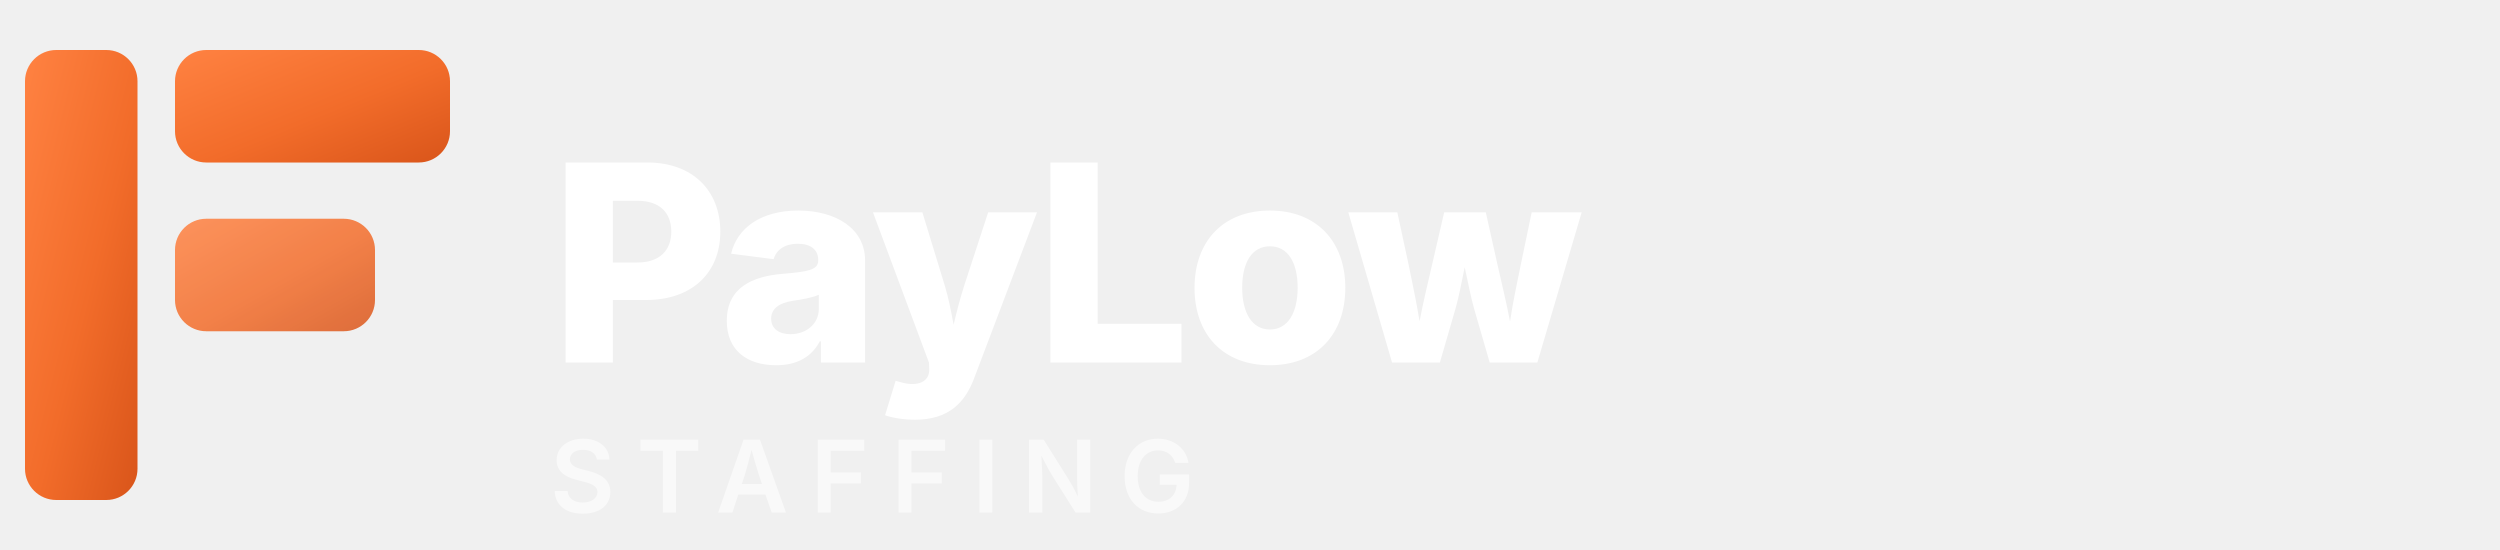
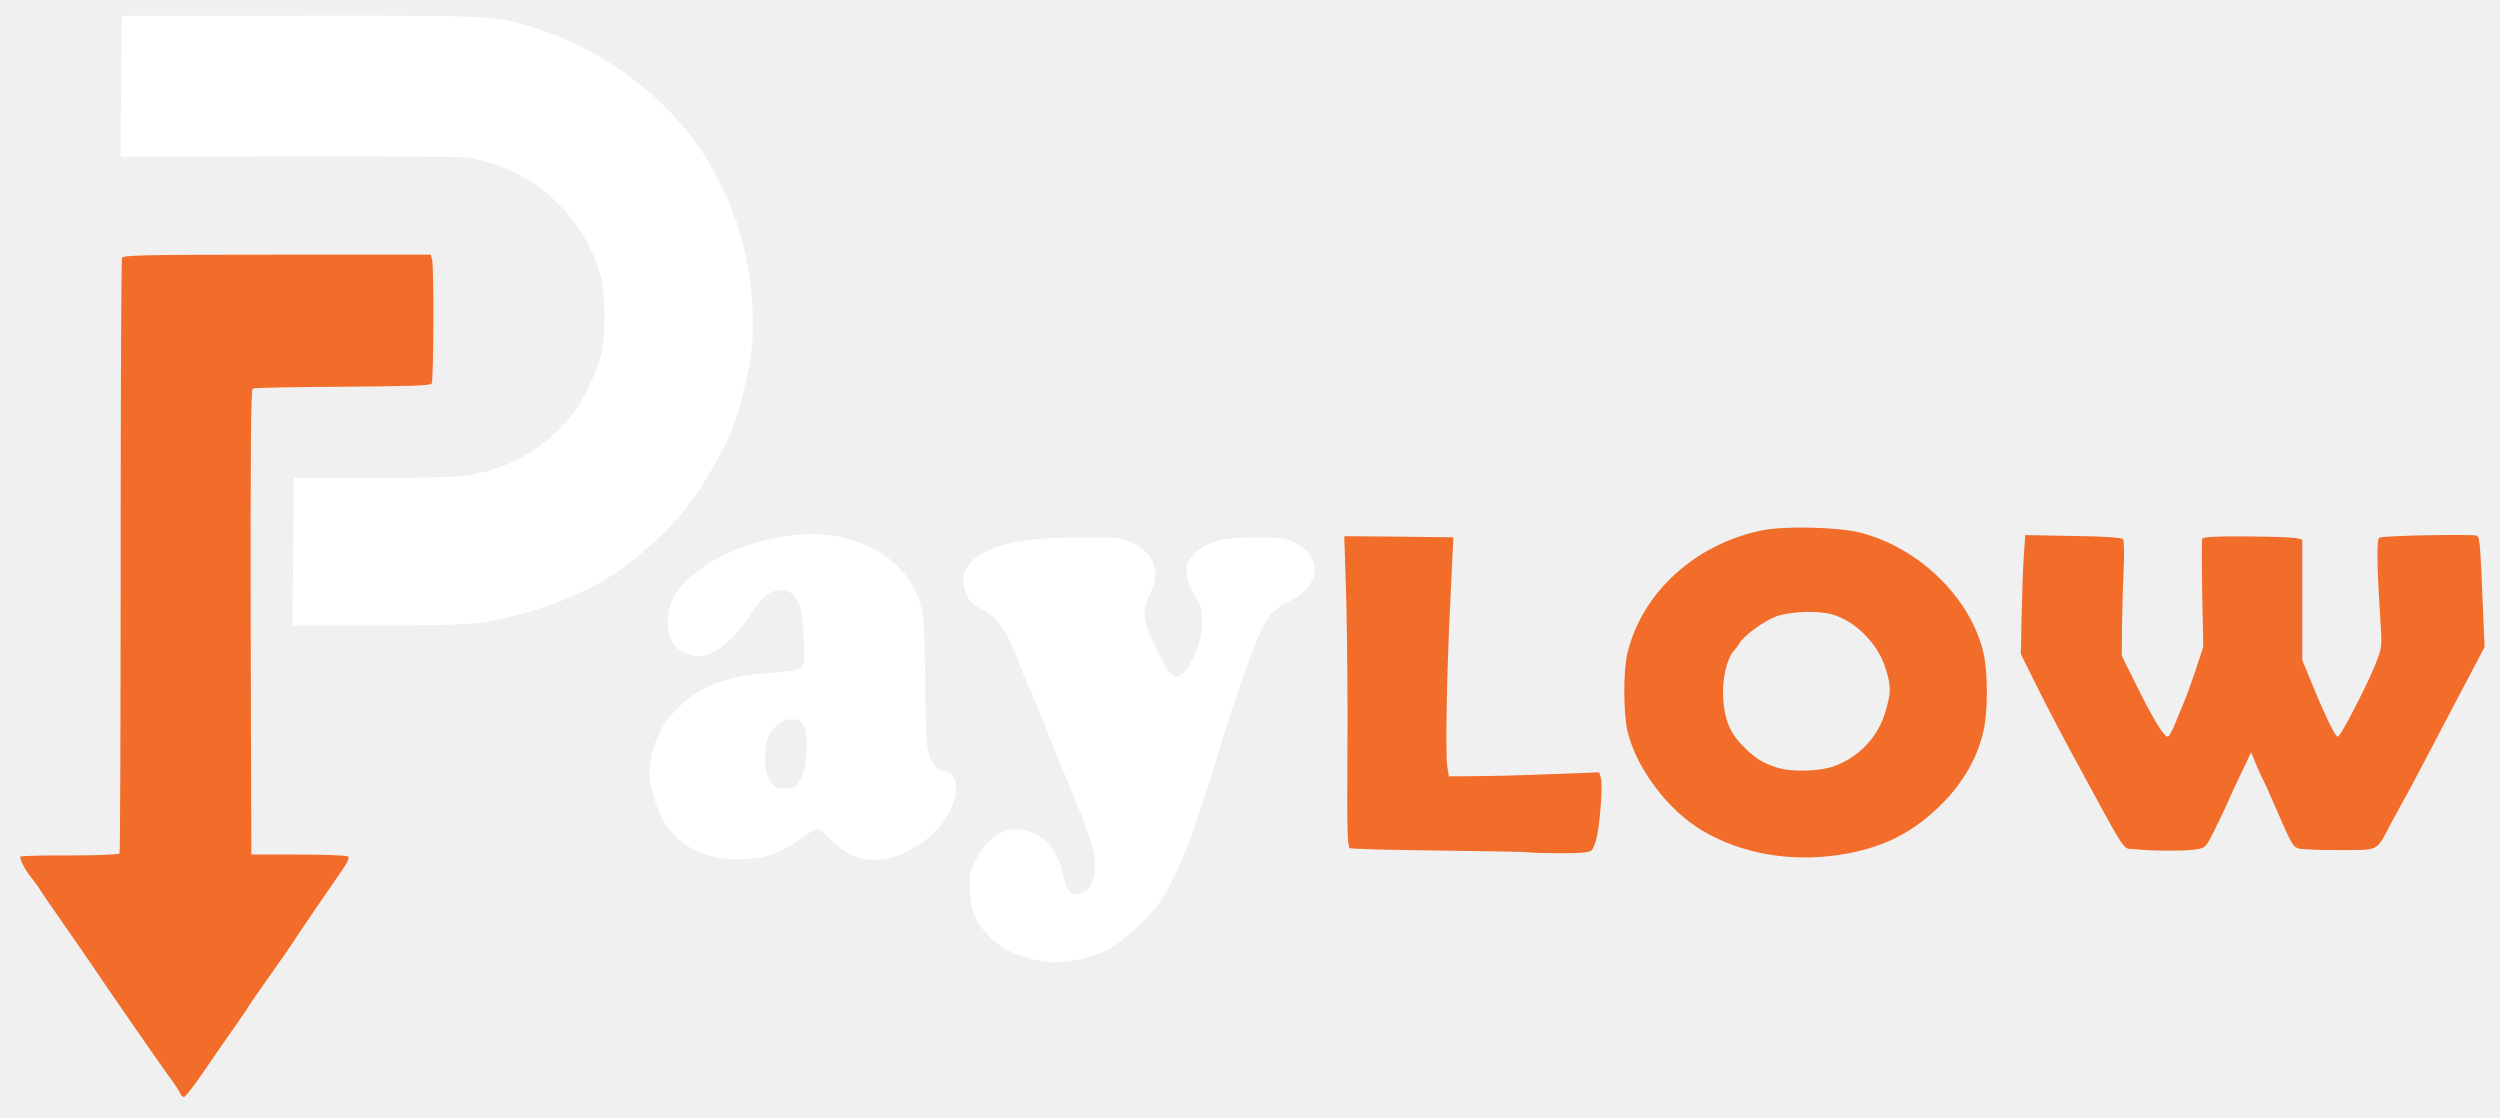
- <svg xmlns="http://www.w3.org/2000/svg" viewBox="0 0 200 44" fill="none" role="img" aria-label="PayLow Staffing">
-   <defs>
-     <linearGradient id="paylowMarkDark" x1="0" y1="0" x2="1" y2="1">
-       <stop offset="0%" stop-color="#FF8242" />
-       <stop offset="55%" stop-color="#F26C2A" />
-       <stop offset="100%" stop-color="#D9551A" />
-     </linearGradient>
-   </defs>
-   <g transform="translate(2,4)">
-     <rect x="0" y="0" width="9" height="36" rx="2.5" fill="url(#paylowMarkDark)" />
-     <rect x="12" y="0" width="22" height="9" rx="2.5" fill="url(#paylowMarkDark)" />
-     <rect x="12" y="13.5" width="16" height="9" rx="2.5" fill="url(#paylowMarkDark)" opacity="0.85" />
-   </g>
-   <text x="44" y="29" font-family="'Plus Jakarta Sans', 'Inter', system-ui, sans-serif" font-size="22" font-weight="800" letter-spacing="-0.02em" fill="#FFFFFF">PayLow</text>
-   <text x="44" y="41" font-family="'Plus Jakarta Sans', 'Inter', system-ui, sans-serif" font-size="8" font-weight="600" letter-spacing="0.22em" fill="rgba(255,255,255,0.6)">STAFFING</text>
+ <svg xmlns="http://www.w3.org/2000/svg" viewBox="0 0 1119 500" fill-rule="evenodd" aria-label="PayLow Staffing">
+   <path d="M482.4 429.6C486.7 428.7 492.7 426.8 495.7 425.3C500.7 422.8 512.7 412.2 517.4 406.1C526.0 395.0 534.0 375.0 545.9 335.0C551.2 317.5 560.2 291.6 563.7 284.0C568.0 274.7 569.8 272.7 577.7 268.8C591.4 262.1 592.1 248.6 579.1 242.6C575.1 240.8 572.7 240.5 561.5 240.6C546.1 240.6 539.3 242.7 533.9 248.7C531.1 251.9 530.8 252.8 531.2 257.1C531.5 260.1 532.8 263.6 534.8 266.8C537.6 271.1 538.0 272.5 538.0 278.6C538.0 284.2 537.3 287.0 534.7 293.0C530.9 301.8 527.5 304.6 524.2 301.7C521.8 299.5 514.6 285.0 513.0 279.2C511.7 274.3 512.2 271.0 515.1 265.1C519.5 255.8 516.6 247.6 507.2 243.2C501.6 240.6 501.1 240.5 483.0 240.6C462.4 240.7 451.6 242.2 442.5 246.4C432.4 251.0 429.2 257.1 432.5 265.6C433.9 269.2 435.1 270.5 438.8 272.4C445.8 276.0 449.3 280.4 453.9 291.2C456.1 296.6 458.0 301.2 458.0 301.5C458.0 301.8 458.9 303.9 460.0 306.3C462.5 311.7 467.6 324.0 470.0 330.5C471.0 333.2 473.9 340.4 476.5 346.5C487.4 372.5 490.1 380.3 490.2 387.0C490.3 393.8 488.1 398.4 484.1 399.8C479.7 401.3 477.4 399.2 476.0 392.2C473.9 382.1 469.8 376.2 462.6 372.9C452.7 368.4 442.6 373.0 436.8 384.8C433.9 390.6 433.8 391.5 434.2 399.3C434.8 408.4 436.6 412.6 442.9 419.4C448.5 425.5 459.8 429.9 471.6 430.8C473.2 430.9 478.1 430.4 482.4 429.6ZM347.0 382.0C350.0 380.8 355.2 377.9 358.4 375.4C361.7 373.0 365.0 371.0 365.8 371.0C366.6 371.0 369.6 373.4 372.4 376.3C381.6 385.9 393.2 387.5 406.2 381.1C419.2 374.6 427.8 363.2 428.0 352.3C428.0 348.0 425.6 345.0 422.0 345.0C418.9 345.0 416.1 340.7 415.1 334.5C414.6 331.2 414.1 317.6 414.1 304.3C414.0 290.9 413.5 277.5 412.9 274.3C411.3 266.0 406.9 258.0 400.9 252.6C394.4 246.7 388.5 243.7 378.3 240.9C352.0 233.7 309.7 248.9 300.8 268.8C298.4 274.2 298.2 282.5 300.4 286.8C302.1 290.1 306.5 292.9 311.1 293.7C318.3 294.8 328.3 287.1 336.8 273.9C341.9 266.0 345.9 263.4 351.4 264.4C357.0 265.5 359.2 271.0 359.8 286.0C360.2 296.0 360.0 297.7 358.5 299.0C357.4 299.9 352.9 300.6 345.7 301.1C328.5 302.2 317.8 305.5 308.4 312.6C298.9 319.8 293.1 329.0 291.4 339.5C290.3 346.4 290.3 345.8 291.7 353.0C295.2 369.8 304.6 380.1 320.0 383.7C327.7 385.5 340.2 384.7 347.0 382.0ZM344.9 349.8C341.7 345.4 341.5 334.2 344.5 328.6C347.9 322.1 356.3 319.7 359.4 324.2C362.0 327.8 361.5 342.3 358.7 348.0C356.6 352.3 356.3 352.5 351.9 352.8C347.6 353.1 347.0 352.8 344.9 349.8ZM217.5 278.4C246.0 273.1 268.5 263.3 285.5 249.0C298.1 238.3 303.5 232.6 311.7 221.1C317.8 212.7 328.0 193.7 328.0 190.8C328.0 190.0 328.4 189.0 328.9 188.5C330.0 187.3 333.3 174.3 335.5 162.6C338.2 148.6 337.2 128.4 333.1 111.3C331.3 104.0 329.4 97.8 328.9 97.5C328.4 97.1 328.0 96.1 328.0 95.1C328.0 92.9 318.6 74.3 314.0 67.5C297.4 42.8 270.2 22.5 241.0 13.0C222.2 6.9 222.3 6.9 134.5 7.0L54.5 7.0L54.2 38.6L54.0 70.1L129.2 70.0C170.6 69.9 206.5 70.1 209.0 70.5C237.3 74.9 260.4 95.1 268.6 122.5C270.9 130.0 271.2 150.8 269.1 159.0C267.5 165.5 261.1 179.0 257.2 184.1C244.9 200.3 228.0 210.2 207.9 213.0C203.9 213.6 185.1 214.0 166.1 214.0L131.5 213.9L131.2 247.0L131.0 280.0L170.2 280.0C200.4 279.9 211.4 279.5 217.5 278.4Z" fill="#FFFFFF" />
+   <path d="M90.8 480.2C94.8 474.3 100.9 465.5 104.3 460.7C107.7 455.8 111.0 451.1 111.5 450.1C112.0 449.2 116.1 443.4 120.5 437.1C124.9 430.9 129.2 424.7 130.0 423.5C134.0 417.3 147.4 397.7 151.9 391.3C155.6 386.1 156.6 383.9 155.7 383.3C155.1 382.9 145.1 382.5 133.5 382.5L112.5 382.5L112.2 278.6C112.1 203.9 112.3 174.4 113.1 173.9C113.7 173.6 131.8 173.2 153.3 173.1C182.3 172.9 192.6 172.6 193.2 171.7C194.1 170.3 194.3 119.5 193.4 116.2L192.8 114.0L124.0 114.0C63.3 114.0 55.1 114.2 54.6 115.5C54.3 116.4 54.0 176.5 54.0 249.1C54.0 321.8 53.8 381.6 53.5 382.0C53.2 382.5 43.3 382.9 31.4 382.9C19.5 382.8 9.6 383.1 9.2 383.4C8.5 384.2 11.3 389.6 14.3 393.2C15.5 394.7 17.3 397.1 18.2 398.7C19.2 400.2 23.1 406.0 27.0 411.5C30.9 417.0 36.9 425.8 40.5 431.0C49.0 443.7 73.1 478.5 76.9 483.5C78.5 485.7 80.2 488.3 80.6 489.3C80.9 490.2 81.7 491.0 82.4 491.0C83.0 490.9 86.8 486.1 90.8 480.2ZM823.5 382.6C843.0 379.6 856.7 372.6 870.0 359.0C878.6 350.2 884.8 339.5 887.5 328.5C889.9 319.4 889.9 301.1 887.7 291.8C881.8 267.5 859.2 245.4 833.0 238.5C823.4 235.9 798.6 235.3 788.6 237.4C758.6 243.6 734.9 265.3 728.4 292.5C726.5 300.8 726.6 319.7 728.6 327.9C732.7 344.2 746.7 362.7 761.8 371.7C779.3 382.1 801.3 386.0 823.5 382.6ZM712.2 380.8C713.1 380.1 714.3 377.0 714.9 374.0C716.4 366.0 717.4 350.7 716.5 348.0L715.8 345.7L694.1 346.5C682.2 347.0 667.1 347.4 660.5 347.4L648.5 347.5L647.8 343.0C646.9 337.6 647.6 299.0 649.2 268.5C649.8 256.4 650.3 245.2 650.4 243.5L650.5 240.5L626.1 240.2L601.7 240.0L602.6 268.7C603.0 284.6 603.3 315.8 603.1 338.1C602.9 369.8 603.1 378.9 604.1 379.6C604.8 380.0 622.9 380.5 644.4 380.7C665.9 381.0 684.0 381.3 684.5 381.5C685.0 381.7 691.2 381.9 698.1 381.9C706.7 382.0 711.1 381.6 712.2 380.8ZM982.9 380.2C987.1 379.5 987.4 379.2 990.5 373.0C992.3 369.4 995.0 363.8 996.5 360.5C997.9 357.2 1001.0 350.5 1003.4 345.6L1007.6 336.7L1009.8 342.1C1011.1 345.1 1012.5 348.3 1013.1 349.3C1013.6 350.3 1016.1 355.7 1018.5 361.3C1025.8 378.2 1026.3 379.0 1029.0 379.8C1030.4 380.2 1038.6 380.5 1047.3 380.5C1065.4 380.4 1063.4 381.5 1070.5 368.0C1072.8 363.8 1076.2 357.5 1078.2 354.0C1080.1 350.4 1084.8 341.6 1088.5 334.5C1092.2 327.4 1097.2 317.9 1099.5 313.5C1101.9 309.1 1105.6 301.9 1107.9 297.6L1112.1 289.6L1111.5 275.6C1110.3 245.2 1110.0 240.6 1108.7 239.8C1107.5 239.0 1067.8 239.7 1065.1 240.6C1063.7 241.0 1063.8 251.4 1065.6 280.2C1066.2 289.6 1066.1 290.3 1063.1 297.7C1058.9 307.9 1047.8 329.3 1046.5 329.7C1045.4 330.0 1041.5 322.2 1034.6 305.5L1030.5 295.5L1030.5 268.5L1030.5 241.6L1028.0 240.9C1026.6 240.5 1016.6 240.2 1005.8 240.1C990.9 240.0 986.1 240.3 985.7 241.2C985.5 241.9 985.5 253.1 985.7 266.0L986.2 289.5L982.6 300.4C980.6 306.4 978.3 312.7 977.5 314.4C976.8 316.1 975.1 320.2 973.8 323.4C972.5 326.7 971.0 329.5 970.4 329.7C968.7 330.2 963.8 322.1 954.4 303.0L949.7 293.5L949.8 281.0C949.9 274.1 950.2 262.6 950.5 255.5C950.9 248.3 950.7 242.0 950.3 241.4C949.8 240.6 942.3 240.1 928.0 239.9L906.5 239.5L905.9 248.5C905.5 253.4 905.1 265.4 904.9 275.1L904.5 292.7L910.9 305.6C914.4 312.7 921.5 326.4 926.7 336.0C953.2 384.8 949.7 379.4 955.5 380.1C962.5 380.9 977.7 381.0 982.9 380.2ZM795.5 343.6C789.1 341.6 785.6 339.4 780.5 334.3C774.4 328.2 772.0 322.4 771.3 313.0C770.7 304.6 772.8 295.1 775.9 291.5C776.9 290.4 778.1 288.8 778.6 287.9C780.3 284.7 789.5 277.9 795.0 275.9C801.0 273.7 813.2 273.2 819.7 274.9C830.2 277.7 840.4 287.9 843.9 298.9C846.5 307.1 846.5 309.7 844.0 318.3C840.7 329.9 832.1 339.0 820.5 343.1C814.1 345.3 801.7 345.6 795.5 343.6Z" fill="#F26C2A" />
</svg>
